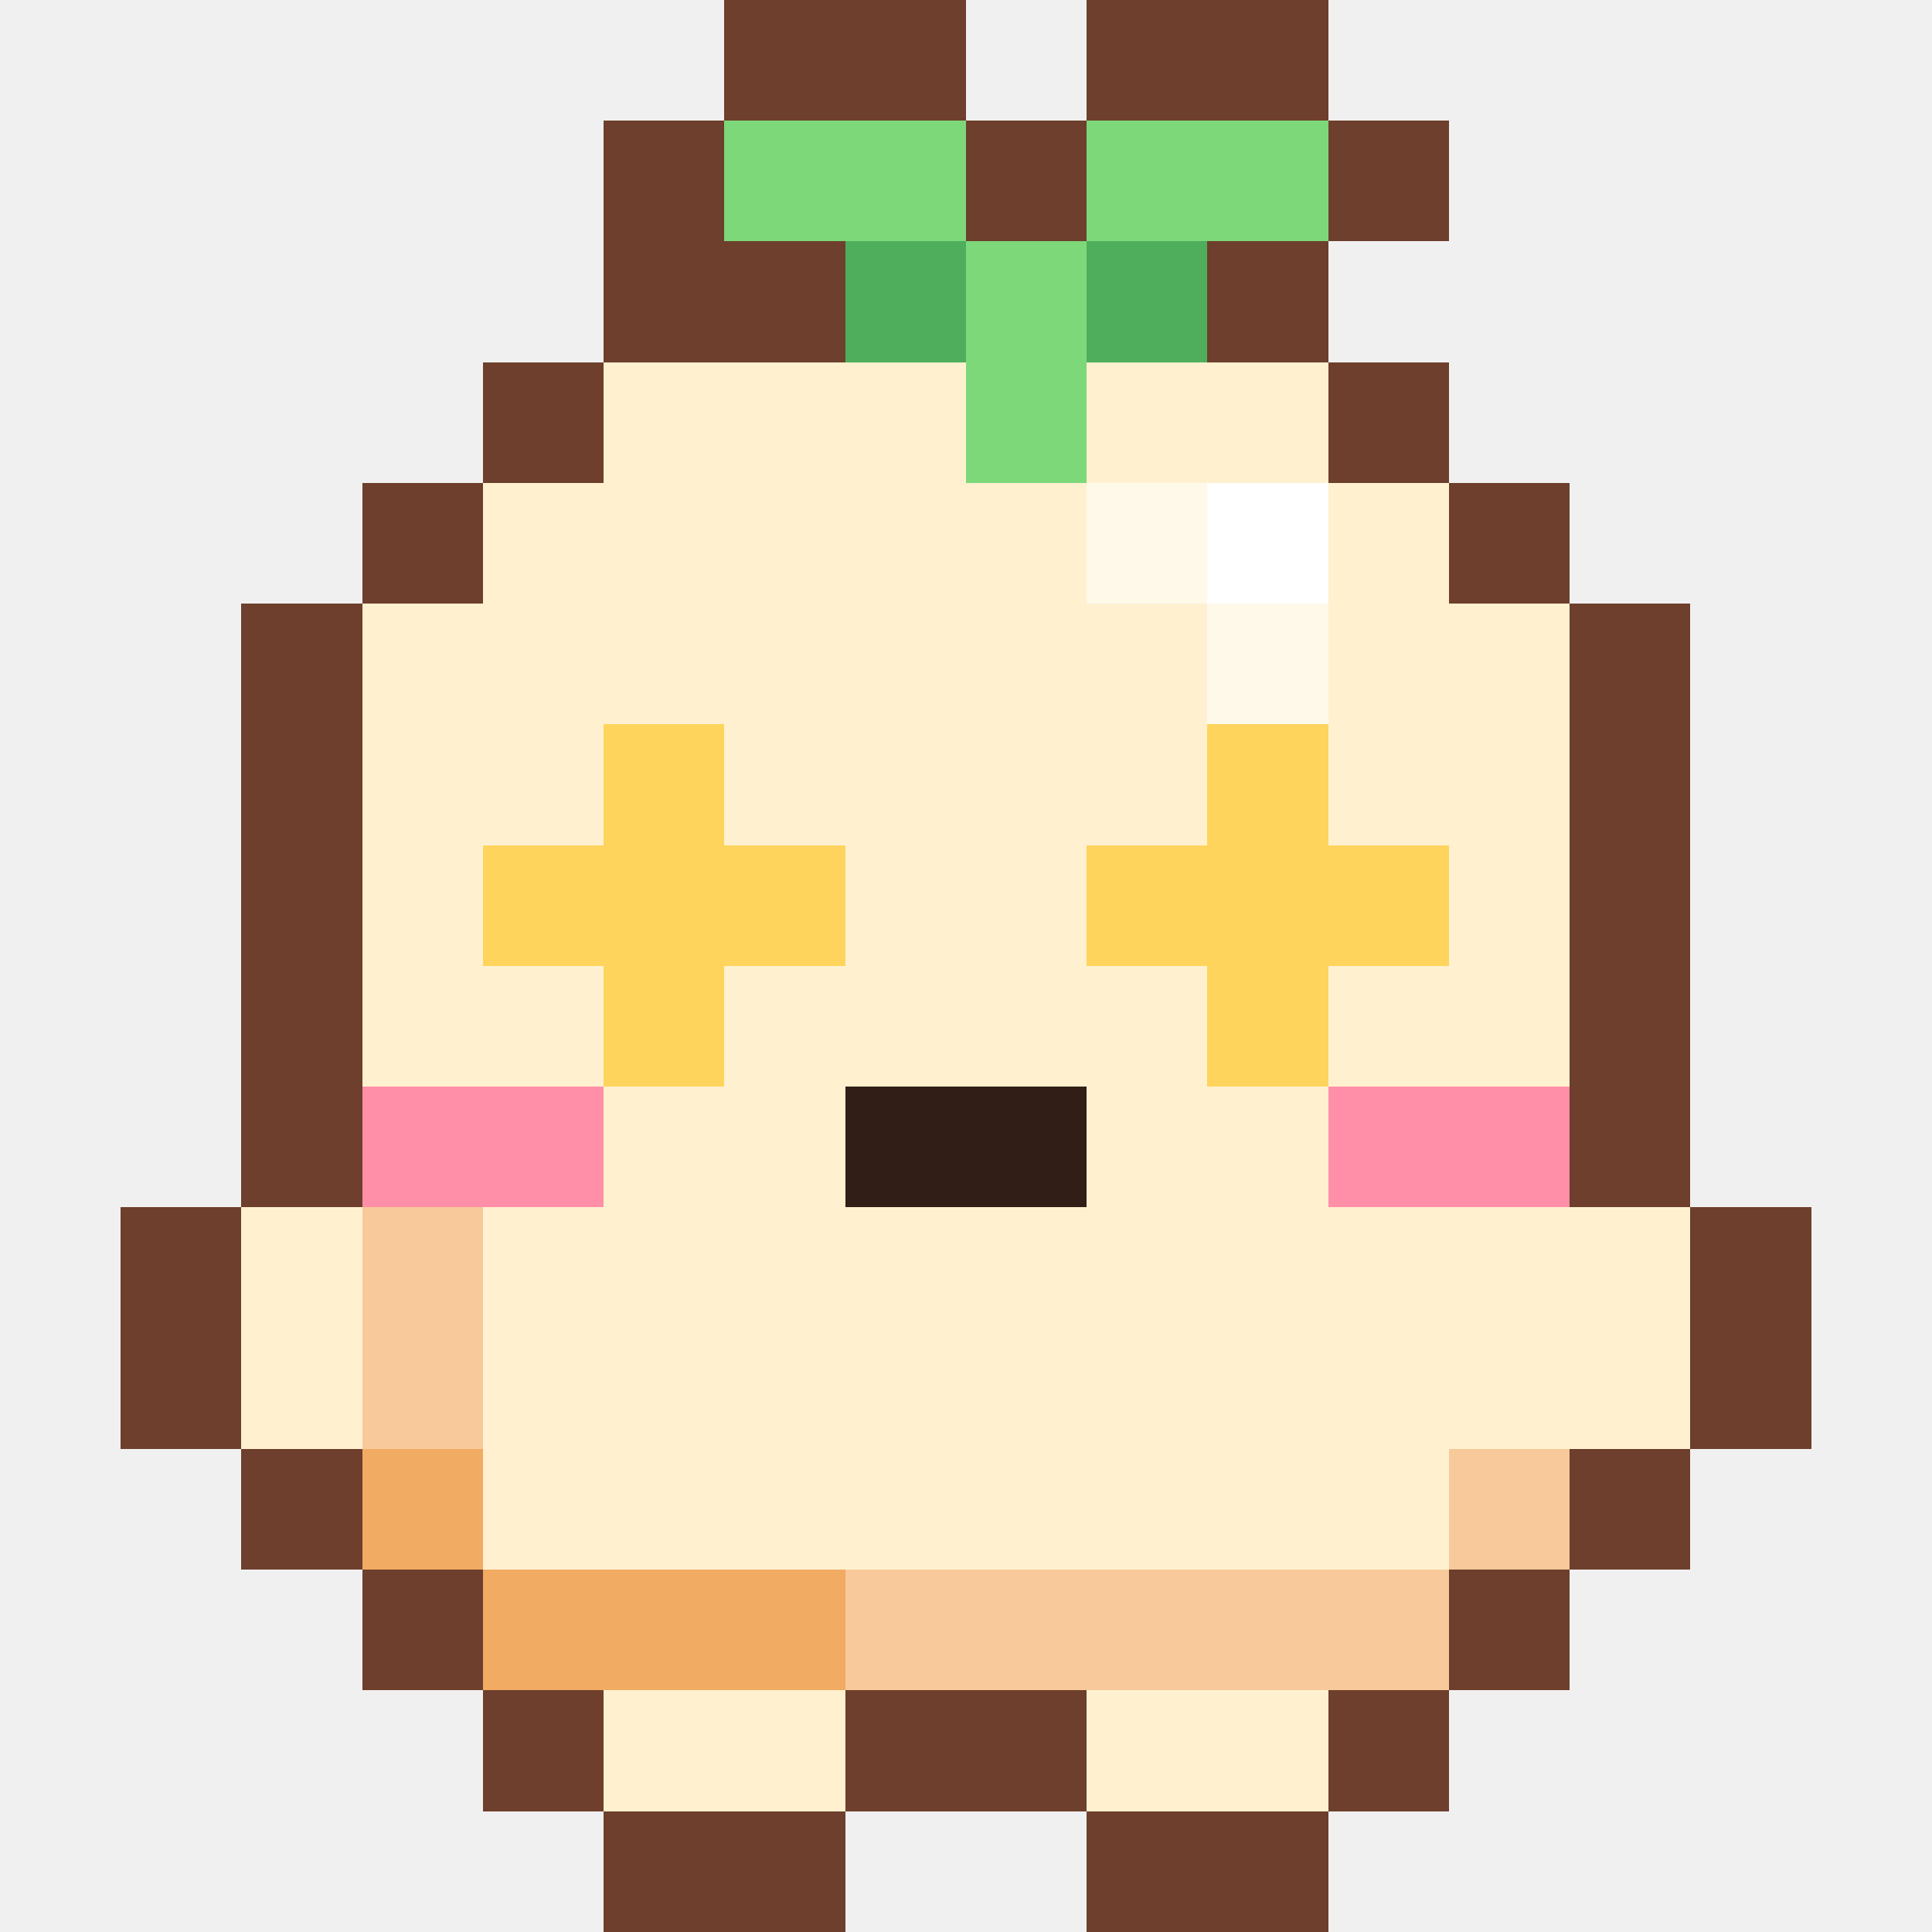
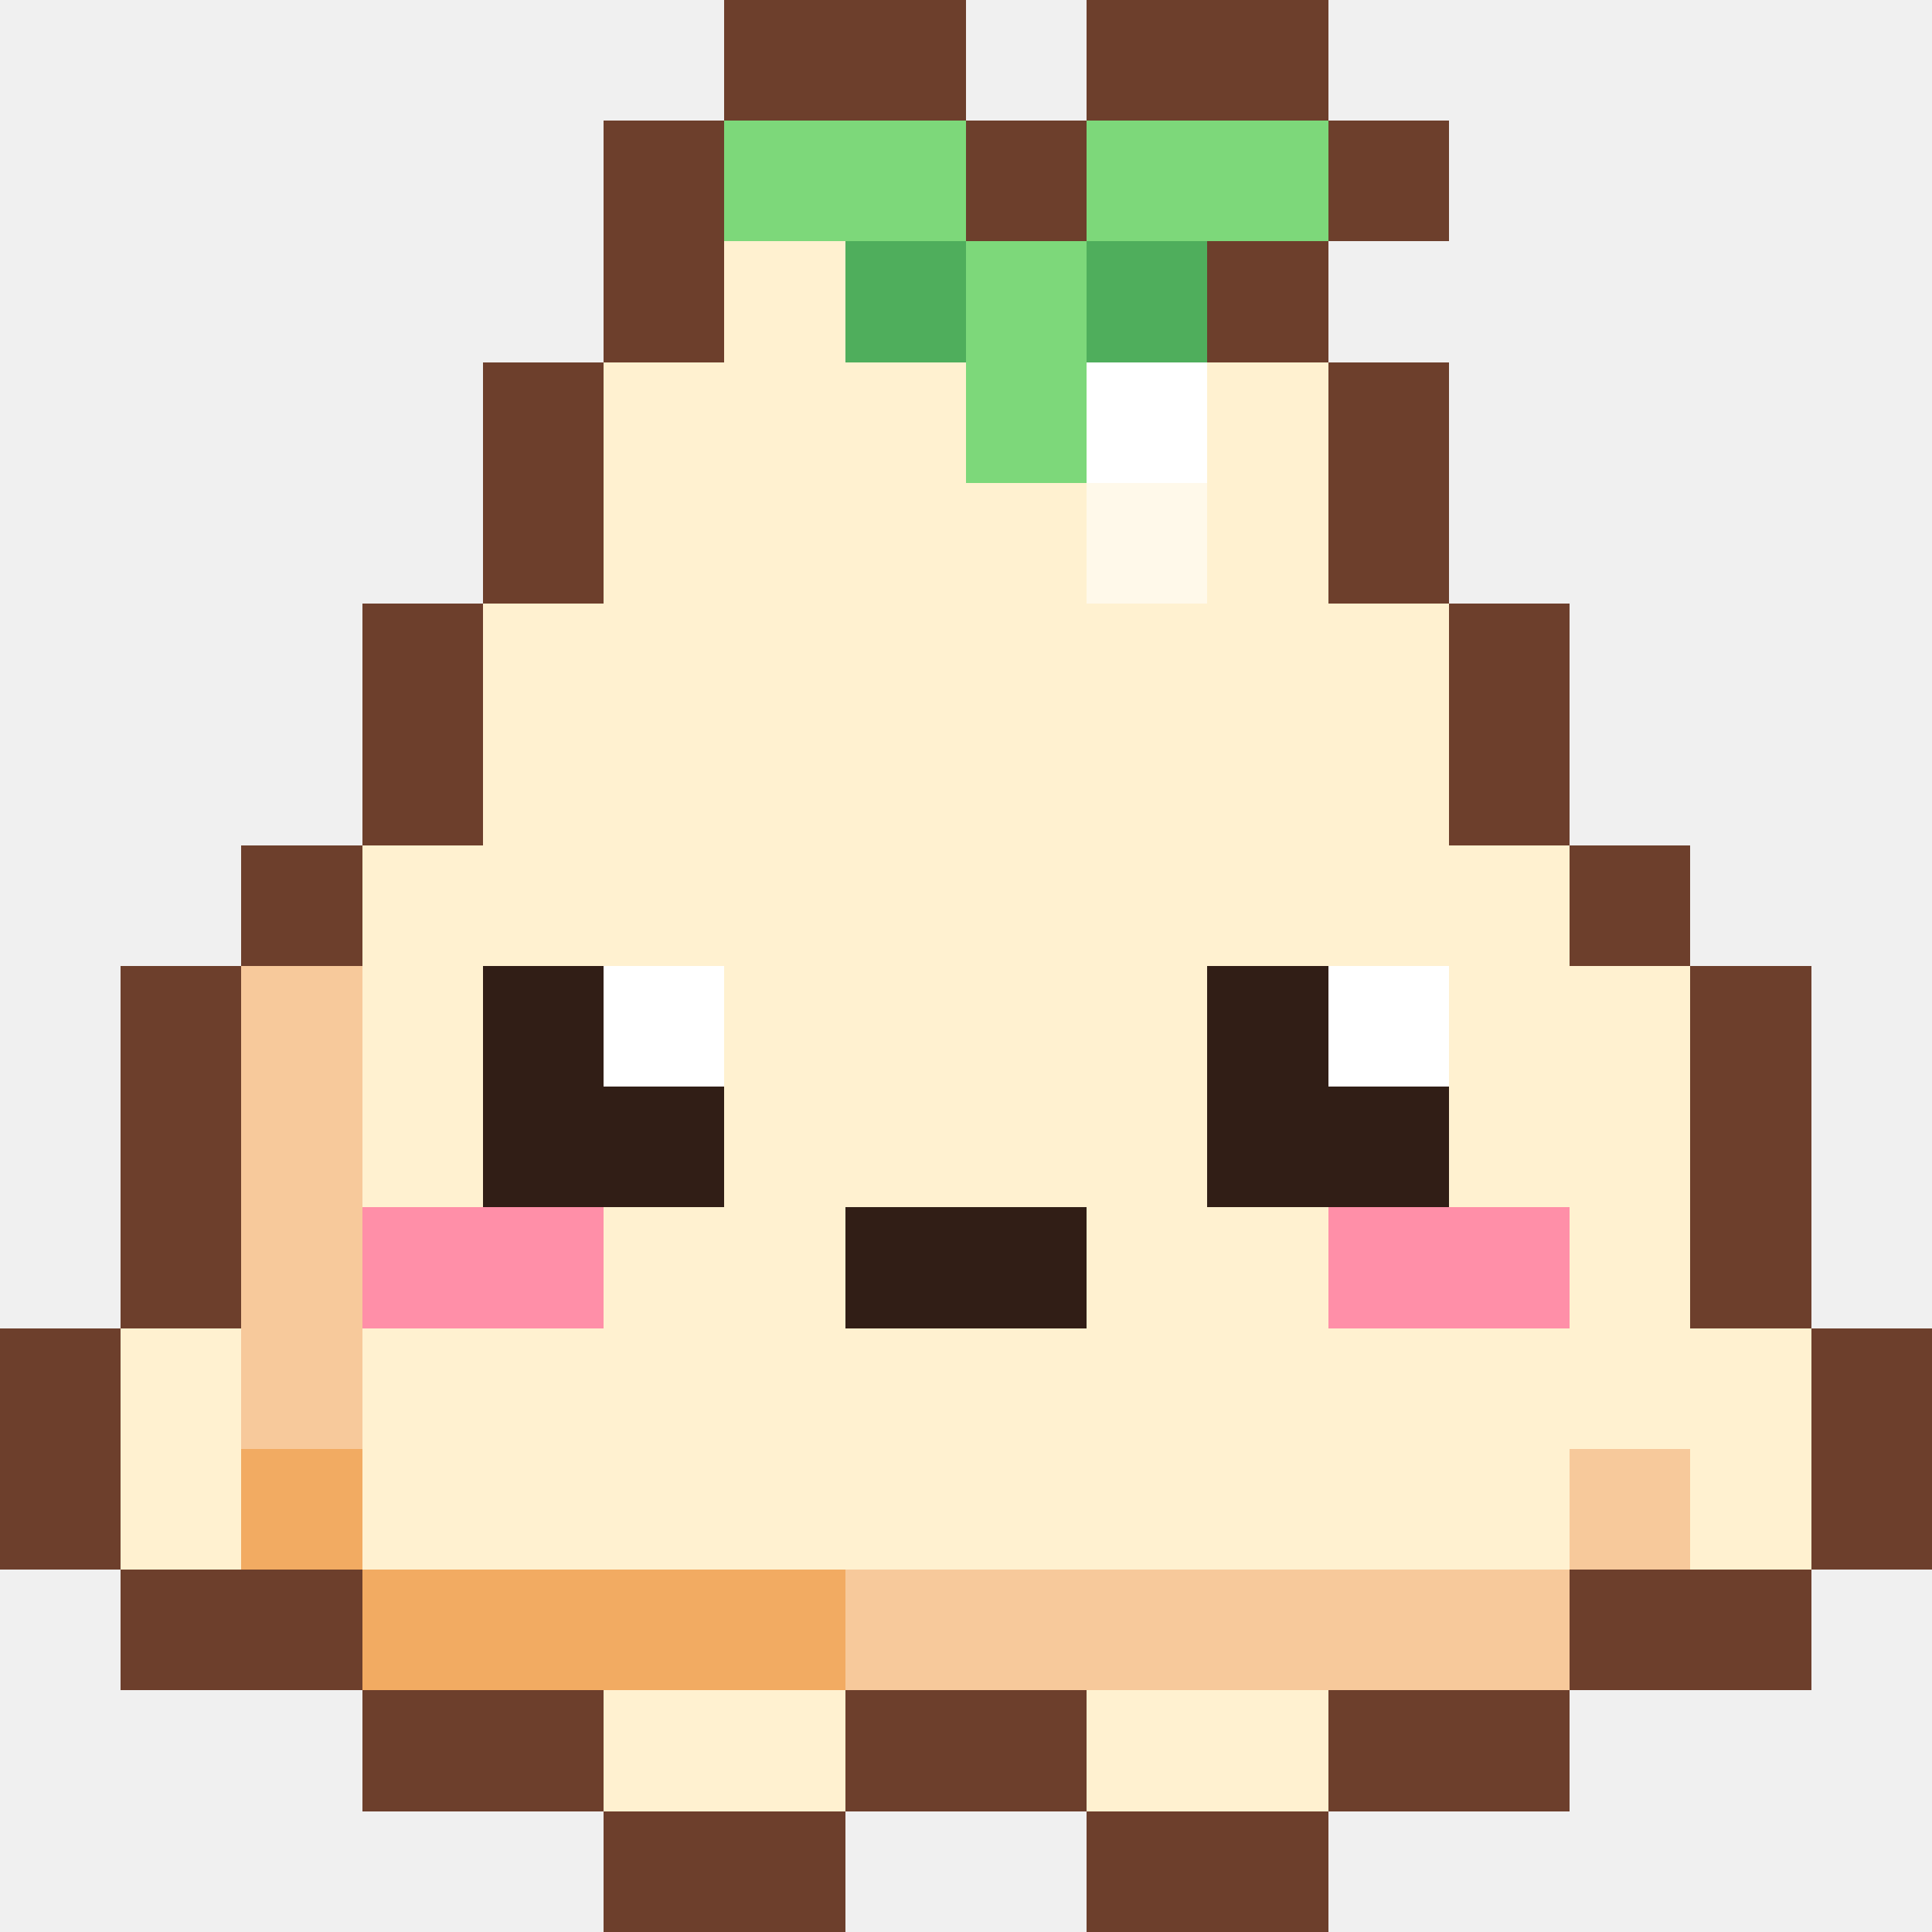
<svg xmlns="http://www.w3.org/2000/svg" width="256" height="256" viewBox="0 0 256 256" shape-rendering="crispEdges" role="presentation" aria-hidden="true">
  <g>
    <rect x="96" y="0" width="32" height="16" fill="#6D3F2C" />
    <rect x="144" y="0" width="32" height="16" fill="#6D3F2C" />
    <rect x="80" y="16" width="16" height="16" fill="#6D3F2C" />
    <rect x="96" y="16" width="32" height="16" fill="#7DD87A" />
    <rect x="128" y="16" width="16" height="16" fill="#6D3F2C" />
    <rect x="144" y="16" width="32" height="16" fill="#7DD87A" />
    <rect x="176" y="16" width="16" height="16" fill="#6D3F2C" />
-     <rect x="80" y="32" width="32" height="16" fill="#6D3F2C" />
+     <rect x="80" y="32" width="16" height="16" fill="#6D3F2C" />
+     <rect x="96" y="32" width="16" height="16" fill="#FFF1D0" />
    <rect x="112" y="32" width="16" height="16" fill="#4FAE5C" />
    <rect x="128" y="32" width="16" height="16" fill="#7DD87A" />
    <rect x="144" y="32" width="16" height="16" fill="#4FAE5C" />
    <rect x="160" y="32" width="16" height="16" fill="#6D3F2C" />
    <rect x="64" y="48" width="16" height="16" fill="#6D3F2C" />
    <rect x="80" y="48" width="48" height="16" fill="#FFF1D0" />
    <rect x="128" y="48" width="16" height="16" fill="#7DD87A" />
-     <rect x="144" y="48" width="32" height="16" fill="#FFF1D0" />
+     <rect x="144" y="48" width="16" height="16" fill="#FFFFFF" />
+     <rect x="160" y="48" width="16" height="16" fill="#FFF1D0" />
    <rect x="176" y="48" width="16" height="16" fill="#6D3F2C" />
-     <rect x="48" y="64" width="16" height="16" fill="#6D3F2C" />
-     <rect x="64" y="64" width="80" height="16" fill="#FFF1D0" />
+     <rect x="64" y="64" width="16" height="16" fill="#6D3F2C" />
+     <rect x="80" y="64" width="64" height="16" fill="#FFF1D0" />
    <rect x="144" y="64" width="16" height="16" fill="#FFF9EA" />
-     <rect x="160" y="64" width="16" height="16" fill="#FFFFFF" />
-     <rect x="176" y="64" width="16" height="16" fill="#FFF1D0" />
-     <rect x="192" y="64" width="16" height="16" fill="#6D3F2C" />
-     <rect x="32" y="80" width="16" height="16" fill="#6D3F2C" />
-     <rect x="48" y="80" width="112" height="16" fill="#FFF1D0" />
-     <rect x="160" y="80" width="16" height="16" fill="#FFF9EA" />
-     <rect x="176" y="80" width="32" height="16" fill="#FFF1D0" />
-     <rect x="208" y="80" width="16" height="16" fill="#6D3F2C" />
-     <rect x="32" y="96" width="16" height="16" fill="#6D3F2C" />
-     <rect x="48" y="96" width="32" height="16" fill="#FFF1D0" />
-     <rect x="80" y="96" width="16" height="16" fill="#FFD45C" />
-     <rect x="96" y="96" width="64" height="16" fill="#FFF1D0" />
-     <rect x="160" y="96" width="16" height="16" fill="#FFD45C" />
-     <rect x="176" y="96" width="32" height="16" fill="#FFF1D0" />
-     <rect x="208" y="96" width="16" height="16" fill="#6D3F2C" />
+     <rect x="160" y="64" width="16" height="16" fill="#FFF1D0" />
+     <rect x="176" y="64" width="16" height="16" fill="#6D3F2C" />
+     <rect x="48" y="80" width="16" height="16" fill="#6D3F2C" />
+     <rect x="64" y="80" width="128" height="16" fill="#FFF1D0" />
+     <rect x="192" y="80" width="16" height="16" fill="#6D3F2C" />
+     <rect x="48" y="96" width="16" height="16" fill="#6D3F2C" />
+     <rect x="64" y="96" width="128" height="16" fill="#FFF1D0" />
+     <rect x="192" y="96" width="16" height="16" fill="#6D3F2C" />
    <rect x="32" y="112" width="16" height="16" fill="#6D3F2C" />
-     <rect x="48" y="112" width="16" height="16" fill="#FFF1D0" />
-     <rect x="64" y="112" width="48" height="16" fill="#FFD45C" />
-     <rect x="112" y="112" width="32" height="16" fill="#FFF1D0" />
-     <rect x="144" y="112" width="48" height="16" fill="#FFD45C" />
-     <rect x="192" y="112" width="16" height="16" fill="#FFF1D0" />
+     <rect x="48" y="112" width="160" height="16" fill="#FFF1D0" />
    <rect x="208" y="112" width="16" height="16" fill="#6D3F2C" />
-     <rect x="32" y="128" width="16" height="16" fill="#6D3F2C" />
-     <rect x="48" y="128" width="32" height="16" fill="#FFF1D0" />
-     <rect x="80" y="128" width="16" height="16" fill="#FFD45C" />
+     <rect x="16" y="128" width="16" height="16" fill="#6D3F2C" />
+     <rect x="32" y="128" width="16" height="16" fill="#F7C99B" />
+     <rect x="48" y="128" width="16" height="16" fill="#FFF1D0" />
+     <rect x="64" y="128" width="16" height="16" fill="#311E16" />
+     <rect x="80" y="128" width="16" height="16" fill="#FFFFFF" />
    <rect x="96" y="128" width="64" height="16" fill="#FFF1D0" />
-     <rect x="160" y="128" width="16" height="16" fill="#FFD45C" />
-     <rect x="176" y="128" width="32" height="16" fill="#FFF1D0" />
-     <rect x="208" y="128" width="16" height="16" fill="#6D3F2C" />
-     <rect x="32" y="144" width="16" height="16" fill="#6D3F2C" />
-     <rect x="48" y="144" width="32" height="16" fill="#FF8FA8" />
-     <rect x="80" y="144" width="32" height="16" fill="#FFF1D0" />
-     <rect x="112" y="144" width="32" height="16" fill="#311E16" />
-     <rect x="144" y="144" width="32" height="16" fill="#FFF1D0" />
-     <rect x="176" y="144" width="32" height="16" fill="#FF8FA8" />
-     <rect x="208" y="144" width="16" height="16" fill="#6D3F2C" />
+     <rect x="160" y="128" width="16" height="16" fill="#311E16" />
+     <rect x="176" y="128" width="16" height="16" fill="#FFFFFF" />
+     <rect x="192" y="128" width="32" height="16" fill="#FFF1D0" />
+     <rect x="224" y="128" width="16" height="16" fill="#6D3F2C" />
+     <rect x="16" y="144" width="16" height="16" fill="#6D3F2C" />
+     <rect x="32" y="144" width="16" height="16" fill="#F7C99B" />
+     <rect x="48" y="144" width="16" height="16" fill="#FFF1D0" />
+     <rect x="64" y="144" width="32" height="16" fill="#311E16" />
+     <rect x="96" y="144" width="64" height="16" fill="#FFF1D0" />
+     <rect x="160" y="144" width="32" height="16" fill="#311E16" />
+     <rect x="192" y="144" width="32" height="16" fill="#FFF1D0" />
+     <rect x="224" y="144" width="16" height="16" fill="#6D3F2C" />
    <rect x="16" y="160" width="16" height="16" fill="#6D3F2C" />
-     <rect x="32" y="160" width="16" height="16" fill="#FFF1D0" />
-     <rect x="48" y="160" width="16" height="16" fill="#F7C99B" />
-     <rect x="64" y="160" width="160" height="16" fill="#FFF1D0" />
+     <rect x="32" y="160" width="16" height="16" fill="#F7C99B" />
+     <rect x="48" y="160" width="32" height="16" fill="#FF8FA8" />
+     <rect x="80" y="160" width="32" height="16" fill="#FFF1D0" />
+     <rect x="112" y="160" width="32" height="16" fill="#311E16" />
+     <rect x="144" y="160" width="32" height="16" fill="#FFF1D0" />
+     <rect x="176" y="160" width="32" height="16" fill="#FF8FA8" />
+     <rect x="208" y="160" width="16" height="16" fill="#FFF1D0" />
    <rect x="224" y="160" width="16" height="16" fill="#6D3F2C" />
-     <rect x="16" y="176" width="16" height="16" fill="#6D3F2C" />
-     <rect x="32" y="176" width="16" height="16" fill="#FFF1D0" />
-     <rect x="48" y="176" width="16" height="16" fill="#F7C99B" />
-     <rect x="64" y="176" width="160" height="16" fill="#FFF1D0" />
-     <rect x="224" y="176" width="16" height="16" fill="#6D3F2C" />
-     <rect x="32" y="192" width="16" height="16" fill="#6D3F2C" />
-     <rect x="48" y="192" width="16" height="16" fill="#F2AB62" />
-     <rect x="64" y="192" width="128" height="16" fill="#FFF1D0" />
-     <rect x="192" y="192" width="16" height="16" fill="#F7C99B" />
-     <rect x="208" y="192" width="16" height="16" fill="#6D3F2C" />
-     <rect x="48" y="208" width="16" height="16" fill="#6D3F2C" />
-     <rect x="64" y="208" width="48" height="16" fill="#F2AB62" />
-     <rect x="112" y="208" width="80" height="16" fill="#F7C99B" />
-     <rect x="192" y="208" width="16" height="16" fill="#6D3F2C" />
-     <rect x="64" y="224" width="16" height="16" fill="#6D3F2C" />
+     <rect x="0" y="176" width="16" height="16" fill="#6D3F2C" />
+     <rect x="16" y="176" width="16" height="16" fill="#FFF1D0" />
+     <rect x="32" y="176" width="16" height="16" fill="#F7C99B" />
+     <rect x="48" y="176" width="192" height="16" fill="#FFF1D0" />
+     <rect x="240" y="176" width="16" height="16" fill="#6D3F2C" />
+     <rect x="0" y="192" width="16" height="16" fill="#6D3F2C" />
+     <rect x="16" y="192" width="16" height="16" fill="#FFF1D0" />
+     <rect x="32" y="192" width="16" height="16" fill="#F2AB62" />
+     <rect x="48" y="192" width="160" height="16" fill="#FFF1D0" />
+     <rect x="208" y="192" width="16" height="16" fill="#F7C99B" />
+     <rect x="224" y="192" width="16" height="16" fill="#FFF1D0" />
+     <rect x="240" y="192" width="16" height="16" fill="#6D3F2C" />
+     <rect x="16" y="208" width="32" height="16" fill="#6D3F2C" />
+     <rect x="48" y="208" width="64" height="16" fill="#F2AB62" />
+     <rect x="112" y="208" width="96" height="16" fill="#F7C99B" />
+     <rect x="208" y="208" width="32" height="16" fill="#6D3F2C" />
+     <rect x="48" y="224" width="32" height="16" fill="#6D3F2C" />
    <rect x="80" y="224" width="32" height="16" fill="#FFF1D0" />
    <rect x="112" y="224" width="32" height="16" fill="#6D3F2C" />
    <rect x="144" y="224" width="32" height="16" fill="#FFF1D0" />
-     <rect x="176" y="224" width="16" height="16" fill="#6D3F2C" />
+     <rect x="176" y="224" width="32" height="16" fill="#6D3F2C" />
    <rect x="80" y="240" width="32" height="16" fill="#6D3F2C" />
    <rect x="144" y="240" width="32" height="16" fill="#6D3F2C" />
  </g>
</svg>
